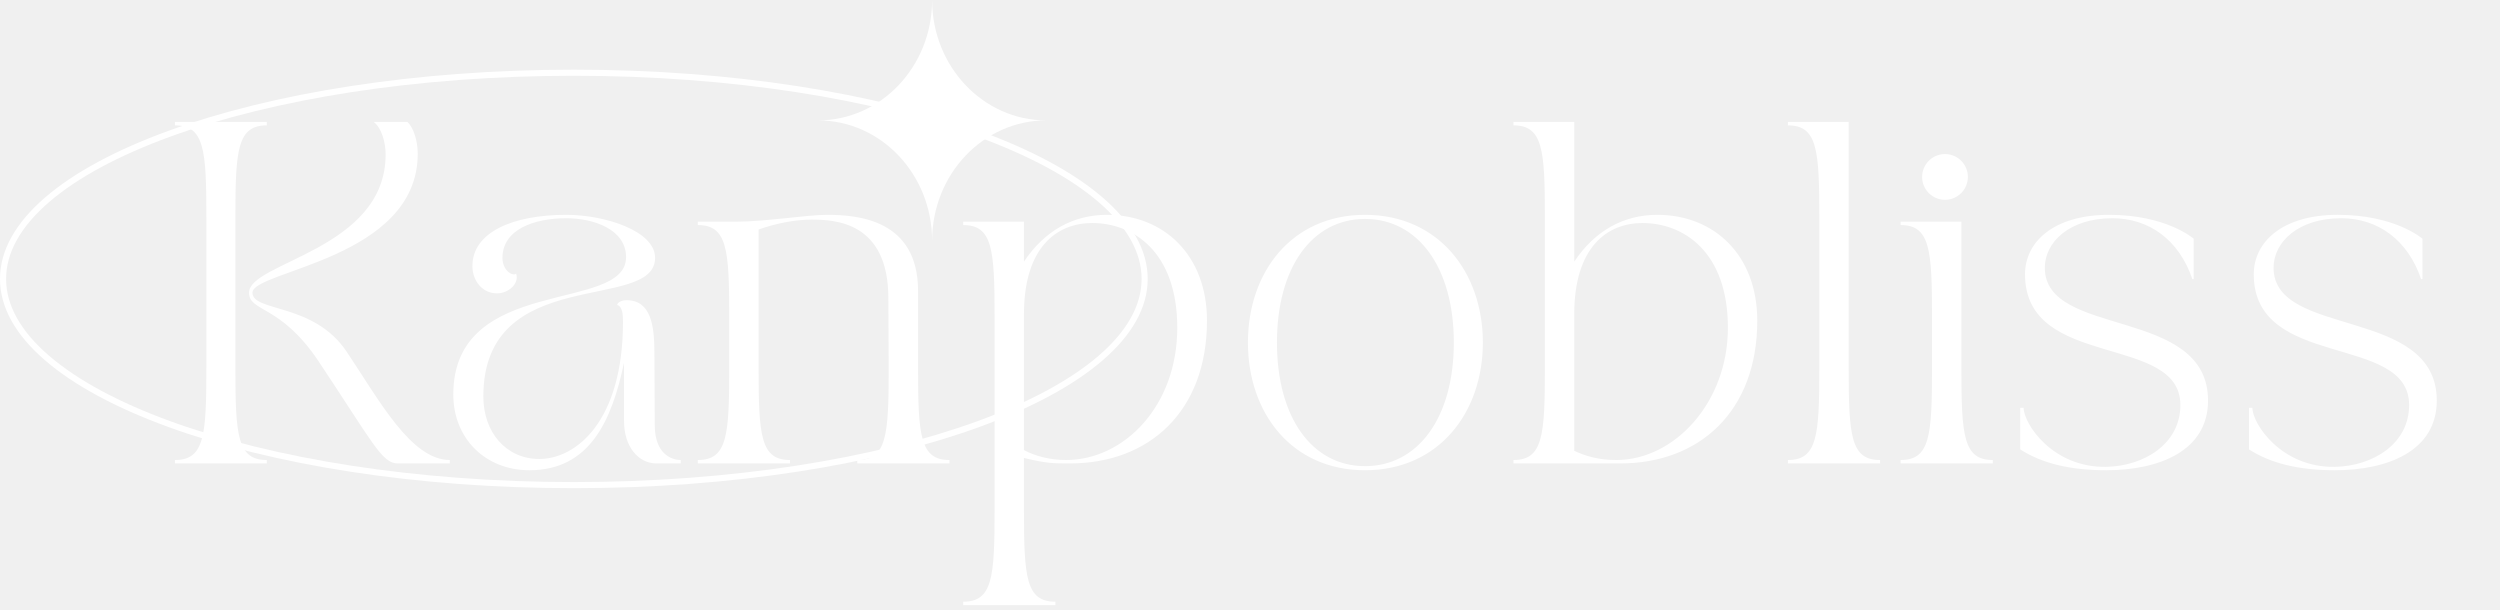
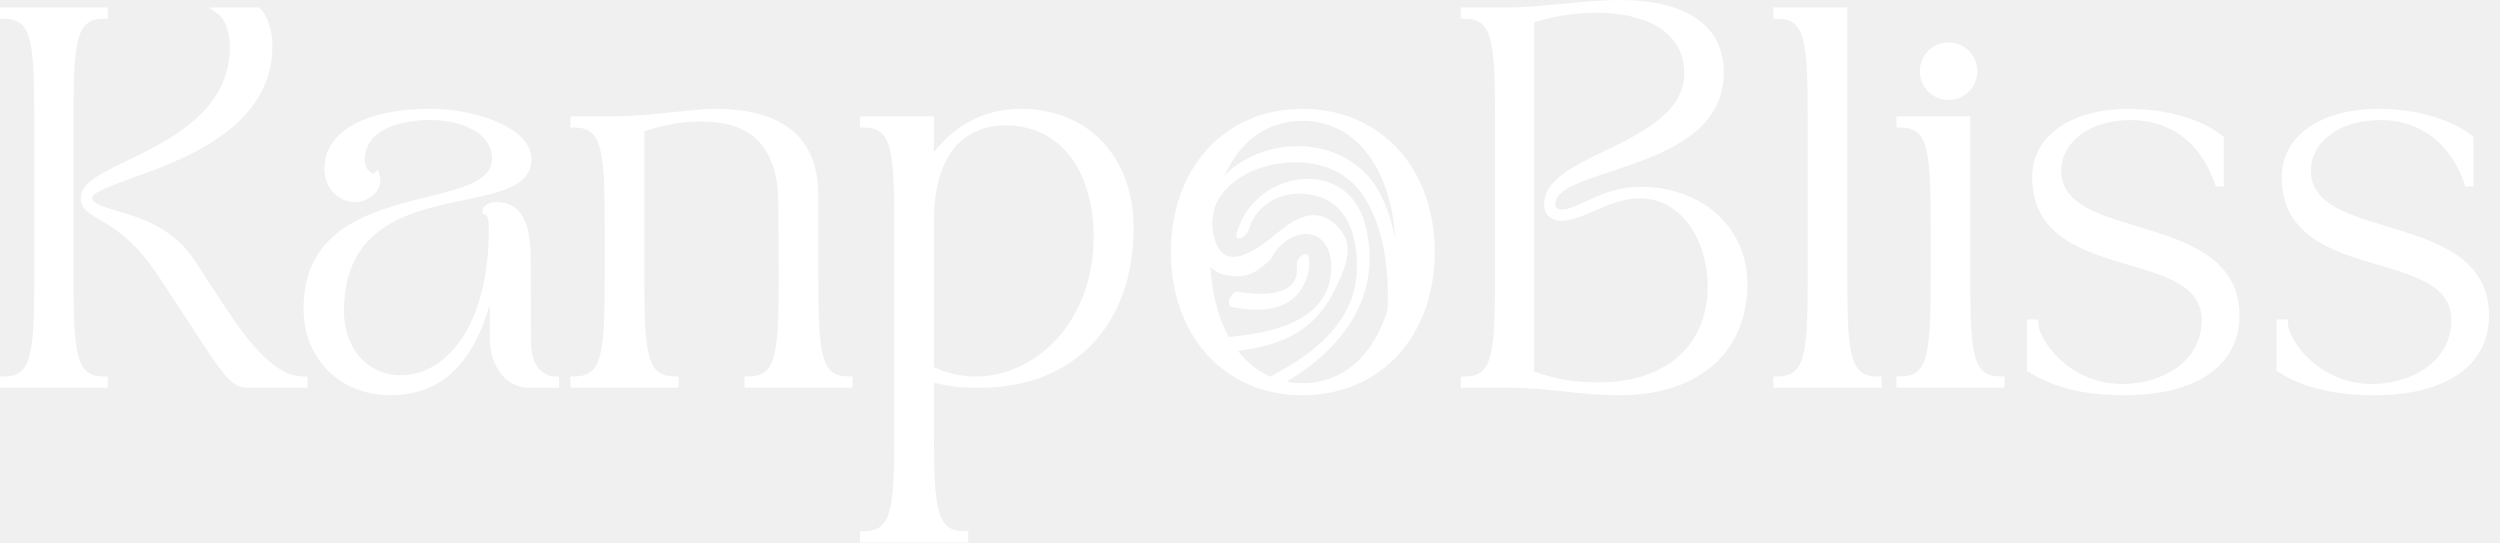
- <svg xmlns="http://www.w3.org/2000/svg" width="205" height="50" viewBox="0 0 205 50" fill="none">
-   <path d="M93.861 22.872C93.861 25.141 92.601 27.335 90.25 29.361C87.9 31.387 84.485 33.223 80.243 34.77C71.762 37.862 60.028 39.78 47.056 39.78C34.083 39.78 22.349 37.862 13.868 34.77C9.626 33.223 6.211 31.387 3.861 29.361C1.51 27.335 0.25 25.141 0.25 22.872C0.25 20.603 1.51 18.409 3.861 16.382C6.211 14.356 9.626 12.521 13.868 10.974C22.349 7.881 34.083 5.963 47.056 5.963C60.028 5.963 71.762 7.881 80.243 10.974C84.485 12.521 87.9 14.356 90.25 16.382C92.601 18.409 93.861 20.603 93.861 22.872Z" stroke="white" stroke-width="0.5" />
-   <path fill-rule="evenodd" clip-rule="evenodd" d="M76.433 0.023C76.418 5.462 72.239 9.867 67.084 9.873C72.239 9.878 76.418 14.283 76.433 19.722C76.448 14.283 80.627 9.878 85.782 9.873C80.627 9.867 76.448 5.462 76.433 0.023Z" fill="white" />
-   <path d="M31.622 12.661C31.622 20.5 20.422 21.48 20.422 24C20.422 25.596 22.998 24.953 26.106 29.601C30.53 36.236 31.314 38.001 32.602 38.001H36.886V37.721C33.694 37.721 31.062 32.764 28.43 28.845C25.742 24.812 20.702 25.596 20.702 24C20.702 22.18 34.254 21.256 34.254 12.604C34.254 11.569 33.918 10.476 33.414 10.001H30.642C31.258 10.448 31.622 11.624 31.622 12.661ZM14.346 38.001H21.878V37.721C19.47 37.721 19.302 35.733 19.302 30.216V17.785C19.302 12.268 19.47 10.28 21.878 10.28V10.001H14.346V10.28C16.754 10.28 16.922 12.268 16.922 17.785V30.216C16.922 35.733 16.754 37.721 14.346 37.721V38.001ZM37.17 32.344C37.17 35.956 39.802 38.56 43.414 38.56C48.314 38.56 50.162 34.556 51.17 29.741V34.529C51.17 36.629 52.346 38.001 53.83 38.001H55.818V37.721C55.062 37.721 53.69 37.217 53.69 34.864C53.69 31.896 53.662 31.477 53.662 28.985C53.662 26.744 53.41 24.616 51.366 24.616C50.918 24.616 50.61 24.84 50.61 25.009C51.03 25.12 51.086 25.765 51.086 26.381C51.086 34.529 47.25 37.636 44.226 37.636C41.482 37.636 39.634 35.425 39.634 32.513C39.634 21.564 53.718 25.652 53.718 21.145C53.718 18.933 49.602 17.616 46.438 17.616C42.042 17.616 38.738 19.044 38.738 21.817C38.738 23.02 39.55 24.056 40.754 24.056C41.678 24.056 42.602 23.273 42.322 22.433C42.07 22.684 41.202 22.209 41.202 21.145C41.202 18.82 43.778 17.896 46.438 17.896C48.706 17.896 51.338 18.82 51.338 21.088C51.338 25.709 37.17 22.488 37.17 32.344ZM57.221 37.721V38.001H64.781V37.721C62.373 37.721 62.205 35.733 62.205 30.216V18.82C63.549 18.345 65.117 18.009 66.545 18.009C68.449 18.009 72.845 18.177 72.845 24.448C72.845 24.448 72.873 29.377 72.873 30.216C72.873 35.733 72.705 37.721 70.297 37.721V38.001H77.857V37.721C75.449 37.721 75.281 35.733 75.281 30.216V23.86C75.281 17.98 70.297 17.616 67.805 17.616C66.209 17.616 62.709 18.177 60.413 18.177H57.221V18.456C59.629 18.456 59.797 20.445 59.797 25.96V30.216C59.797 35.733 59.629 37.721 57.221 37.721ZM78.98 18.456C81.388 18.456 81.556 20.445 81.556 25.96V41.837C81.556 47.352 81.388 49.34 78.98 49.34V49.62H86.54V49.34C84.132 49.34 83.964 47.352 83.964 41.837V37.553C85.84 38.001 86.316 38.001 87.744 38.001C94.212 38.001 98.972 33.745 98.972 26.297C98.972 20.921 95.444 17.616 90.768 17.616C87.996 17.616 85.644 18.933 83.964 21.453V18.177H78.98V18.456ZM83.964 25.765C83.964 20.248 86.68 18.288 89.564 18.288C92.868 18.288 96.536 20.584 96.536 26.884C96.536 33.269 92.196 37.721 87.408 37.721C86.064 37.721 84.86 37.385 83.964 36.908V25.765ZM111.934 38.56C117.954 38.56 121.594 33.856 121.594 28.088C121.594 22.32 117.954 17.616 111.934 17.616C105.914 17.616 102.33 22.32 102.33 28.088C102.33 33.856 105.914 38.56 111.934 38.56ZM104.71 28.088C104.71 21.928 107.594 17.953 111.934 17.953C116.274 17.953 119.214 21.928 119.214 28.088C119.214 34.248 116.274 38.224 111.934 38.224C107.594 38.224 104.71 34.248 104.71 28.088ZM132.868 38.001C139.336 38.001 144.096 33.745 144.096 26.297C144.096 20.921 140.568 17.616 135.892 17.616C133.12 17.616 130.768 18.933 129.088 21.453V10.001H124.104V10.28C126.512 10.28 126.68 12.268 126.68 17.785V30.216C126.68 35.733 126.512 37.721 124.104 37.721V38.001H132.868ZM129.088 25.765C129.088 20.248 131.804 18.288 134.688 18.288C137.992 18.288 141.688 20.584 141.688 26.884C141.688 32.989 137.32 37.721 132.532 37.721C131.104 37.721 130.04 37.413 129.088 36.965V25.765ZM146.608 38.001H154.168V37.721C151.76 37.721 151.592 35.733 151.592 30.216V10.001H146.608V10.28C149.016 10.28 149.184 12.268 149.184 17.785V30.216C149.184 35.733 149.016 37.721 146.608 37.721V38.001ZM163.41 38.001V37.721C161.002 37.721 160.834 35.733 160.834 30.216V18.177H155.85V18.456C158.258 18.456 158.426 20.445 158.426 25.96V30.216C158.426 35.733 158.258 37.721 155.85 37.721V38.001H163.41ZM157.614 14.508C157.614 15.544 158.454 16.384 159.49 16.384C160.526 16.384 161.366 15.544 161.366 14.508C161.366 13.473 160.526 12.633 159.49 12.633C158.454 12.633 157.614 13.473 157.614 14.508ZM165.659 36.852C167.451 38.001 169.747 38.56 172.715 38.56C177.055 38.56 181.059 36.965 181.059 32.849C181.059 25.093 167.675 27.753 167.675 21.956C167.675 19.857 169.691 17.896 173.219 17.896C176.215 17.896 178.679 19.66 179.771 22.881H179.883V19.576C179.883 19.576 177.671 17.616 172.939 17.616C168.375 17.616 166.051 19.857 166.051 22.488C166.051 30.357 178.791 27.305 178.791 33.212C178.791 36.432 175.767 38.224 172.715 38.281C168.319 38.364 165.939 34.752 165.939 33.437H165.659V36.852ZM184.416 36.852C186.208 38.001 188.504 38.56 191.472 38.56C195.812 38.56 199.816 36.965 199.816 32.849C199.816 25.093 186.432 27.753 186.432 21.956C186.432 19.857 188.448 17.896 191.976 17.896C194.972 17.896 197.436 19.66 198.528 22.881H198.64V19.576C198.64 19.576 196.428 17.616 191.696 17.616C187.132 17.616 184.808 19.857 184.808 22.488C184.808 30.357 197.548 27.305 197.548 33.212C197.548 36.432 194.524 38.224 191.472 38.281C187.076 38.364 184.696 34.752 184.696 33.437H184.416V36.852Z" fill="white" />
+ <svg xmlns="http://www.w3.org/2000/svg" width="212" height="46" viewBox="0 0 212 46" fill="none">
+   <path d="M17.827 24.115C17.374 23.412 16.927 22.716 16.474 22.045C14.628 19.273 11.895 18.468 9.897 17.873C8.601 17.49 7.809 17.235 7.809 16.749C7.809 16.328 9.603 15.682 11.18 15.107C15.637 13.498 23.102 10.802 23.102 3.884C23.102 2.6 22.667 1.297 22.054 0.709L21.965 0.632H17.725L18.517 1.207C19.072 1.61 19.494 2.791 19.494 3.954C19.494 9.403 14.469 11.837 10.803 13.613C8.511 14.724 6.857 15.523 6.857 16.756C6.857 17.714 7.521 18.091 8.435 18.621C9.603 19.298 11.359 20.314 13.326 23.252C14.424 24.907 15.324 26.287 16.078 27.443C18.868 31.729 19.615 32.879 20.918 32.879H26.071V31.927H25.751C22.872 31.927 20.305 27.954 17.827 24.115Z" fill="white" />
+   <path d="M6.232 23.776V9.742C6.232 3.226 6.539 1.591 8.818 1.591H9.137V0.632H0V1.591H0.319C2.605 1.591 2.905 3.232 2.905 9.742V23.776C2.905 30.292 2.599 31.927 0.319 31.927H0V32.879H9.137V31.927H8.818C6.539 31.927 6.232 30.285 6.232 23.776Z" fill="white" />
+   <path d="M45.035 29.021C45.035 27.271 45.029 26.306 45.016 25.38C45.01 24.537 45.003 23.725 45.003 22.384C45.003 20.55 45.003 17.133 42.092 17.133C41.447 17.133 40.917 17.471 40.917 17.893V18.136L41.153 18.2C41.351 18.251 41.453 18.672 41.453 19.439C41.453 27.948 37.603 31.825 34.033 31.825C31.173 31.825 29.168 29.577 29.168 26.357C29.168 19.088 34.851 17.899 39.422 16.948C42.449 16.315 45.061 15.772 45.061 13.524C45.061 10.719 40.106 9.225 36.523 9.225C30.968 9.225 27.514 11.167 27.514 14.284C27.514 15.906 28.631 17.133 30.106 17.133C30.828 17.133 31.549 16.775 31.952 16.22C32.252 15.804 32.328 15.332 32.181 14.878L32.047 14.367L31.683 14.731C31.651 14.738 31.53 14.712 31.383 14.597C31.249 14.488 30.93 14.162 30.93 13.524C30.93 11.058 33.816 10.176 36.517 10.176C39.026 10.176 41.727 11.205 41.727 13.46C41.727 15.332 39.288 15.938 36.191 16.711C31.537 17.874 25.739 19.318 25.739 26.172C25.739 30.426 28.836 33.512 33.101 33.512C38.158 33.512 40.361 29.813 41.536 25.846V28.638C41.536 31.097 42.934 32.879 44.856 32.879H47.417V31.928H47.097C46.772 31.928 45.035 31.787 45.035 29.021Z" fill="white" />
+   <path d="M69.395 23.776V16.596C69.395 11.709 66.451 9.23 60.641 9.23C59.804 9.23 58.514 9.365 57.148 9.505C55.532 9.671 53.693 9.863 52.295 9.863H48.374V10.815H48.694C50.98 10.815 51.28 12.456 51.28 18.966V23.77C51.28 30.285 50.973 31.921 48.694 31.921H48.374V32.873H57.544V31.921H57.224C54.939 31.921 54.639 30.279 54.639 23.77V11.134C56.209 10.604 57.825 10.31 59.217 10.31C61.075 10.31 66.004 10.31 66.004 17.26C66.004 17.26 66.036 22.824 66.036 23.77C66.036 30.285 65.73 31.921 63.45 31.921H63.131V32.873H72.3V31.921H71.981C69.701 31.927 69.395 30.285 69.395 23.776Z" fill="white" />
+   <path d="M86.552 9.23C83.615 9.23 81.093 10.495 79.197 12.897V9.863H72.933V10.815H73.252C75.538 10.815 75.838 12.456 75.838 18.966V36.891C75.838 43.406 75.531 45.042 73.252 45.042H72.933V46H82.102V45.042H81.783C79.497 45.042 79.197 43.4 79.197 36.891V32.457C81.029 32.879 81.61 32.879 83.143 32.879C91.035 32.879 96.13 27.564 96.13 19.349C96.13 13.3 92.28 9.23 86.552 9.23ZM85.199 10.629C90.773 10.629 92.746 15.682 92.746 20.013C92.746 27.468 87.67 31.927 82.766 31.927C81.495 31.927 80.237 31.646 79.197 31.135V18.749C79.197 11.422 83.392 10.629 85.199 10.629Z" fill="white" />
+   <path d="M110.446 9.23C103.876 9.23 99.291 14.226 99.291 21.374C99.291 28.522 103.882 33.518 110.446 33.518C117.055 33.518 121.665 28.522 121.665 21.374C121.665 14.226 117.048 9.23 110.446 9.23ZM115.81 19.189C114.316 13.108 106.353 14.418 104.872 19.764C104.623 20.665 105.721 20.084 105.881 19.509C106.449 17.471 108.422 16.302 110.465 16.43C114.06 16.653 115.082 19.573 115.069 22.696C115.056 27.059 111.564 29.959 107.924 31.818C107.866 31.85 107.809 31.895 107.758 31.953C106.679 31.493 105.74 30.745 104.974 29.749C108.856 29.244 111.653 28.037 113.422 24.095C114.156 22.46 114.871 20.774 113.517 19.311C111.64 17.286 109.808 18.519 108.115 19.911C106.142 21.534 103.295 23.405 102.822 19.317C102.797 19.113 102.797 18.908 102.803 18.717C102.848 18.397 102.892 18.084 102.95 17.784C103.512 15.861 105.529 14.564 107.407 14.085C110.542 13.28 113.939 13.906 115.727 16.768C117.419 19.477 117.808 23.092 117.661 26.286C116.487 30.126 113.881 32.496 110.452 32.496C109.986 32.496 109.539 32.444 109.105 32.361C113.875 29.544 117.246 25.053 115.81 19.189ZM104.195 28.58C103.327 26.995 102.79 24.99 102.65 22.645C103.167 23.163 103.952 23.463 105.082 23.425C106.136 23.393 106.832 22.811 107.579 22.16C107.898 21.885 108.02 21.438 108.301 21.131C110.516 18.729 113.179 19.854 112.872 23.131C112.464 27.443 107.515 28.247 104.22 28.573C104.208 28.573 104.201 28.58 104.195 28.58ZM110.446 10.246C114.884 10.246 117.949 14.188 118.306 20.18C118.038 18.857 117.63 17.58 117.036 16.43C114.711 11.901 108.543 11.23 104.597 14.194C104.323 14.398 104.054 14.667 103.799 14.98C105.108 11.996 107.439 10.246 110.446 10.246Z" fill="white" />
+   <path d="M139.071 15.836C137.175 15.836 135.617 16.545 134.366 17.12C133.612 17.465 132.954 17.765 132.495 17.765C131.997 17.765 131.894 17.58 131.894 17.26C131.894 16.104 134.072 15.382 136.594 14.546C140.866 13.127 146.178 11.358 146.178 6.139C146.178 2.185 143.037 0 137.328 0C135.924 0 134.212 0.16 132.558 0.319C130.917 0.473 129.225 0.632 127.846 0.632H123.875V1.591H124.194C126.48 1.591 126.78 3.232 126.78 9.742V23.776C126.78 30.292 126.473 31.927 124.194 31.927H123.875V32.879H127.987C129.685 32.879 131.058 33.026 132.514 33.186C133.982 33.345 135.496 33.511 137.367 33.511C144.033 33.511 148.177 29.89 148.177 24.057C148.177 19.298 144.346 15.836 139.071 15.836ZM130.1 1.884C131.933 1.335 133.65 1.08 135.502 1.08C139.046 1.08 142.826 2.421 142.826 6.196C142.826 9.531 139.257 11.256 136.109 12.782C133.452 14.066 130.943 15.28 130.943 17.324C130.943 18.289 131.658 18.717 132.367 18.717C133.286 18.717 134.238 18.302 135.24 17.867C136.428 17.35 137.654 16.82 139.033 16.82C142.788 16.82 144.812 20.659 144.812 24.274C144.812 29.302 141.268 32.425 135.56 32.425C133.478 32.425 132.022 32.183 130.094 31.506V1.884H130.1Z" fill="white" />
+   <path d="M156.65 23.776V0.632H150.386V1.591H150.705C152.991 1.591 153.292 3.232 153.292 9.742V23.776C153.292 30.292 152.985 31.927 150.705 31.927H150.386V32.879H159.555V31.927H159.236C156.95 31.927 156.65 30.285 156.65 23.776Z" fill="white" />
+   <path d="M167.077 23.776V9.863H160.813V10.815H161.133C163.419 10.815 163.719 12.456 163.719 18.966V23.77C163.719 30.285 163.412 31.921 161.133 31.921H160.813V32.872H169.983V31.921H169.663C167.378 31.927 167.077 30.285 167.077 23.776Z" fill="white" />
+   <path d="M165.238 8.477C166.579 8.477 167.677 7.384 167.677 6.036C167.677 4.689 166.585 3.596 165.238 3.596C163.897 3.596 162.799 4.689 162.799 6.036C162.799 7.384 163.897 8.477 165.238 8.477Z" fill="white" />
+   <path d="M181.291 19.215C177.804 18.161 174.791 17.247 174.791 14.45C174.791 12.329 176.827 10.182 180.729 10.182C184.068 10.182 186.654 12.156 187.823 15.593L187.9 15.81H188.576V11.62L188.468 11.524C188.359 11.428 185.818 9.23 180.422 9.23C176.393 9.23 172.332 11.032 172.332 15.05C172.332 20.045 176.681 21.336 180.518 22.466C183.838 23.45 186.705 24.3 186.705 27.155C186.705 30.624 183.417 32.496 180.161 32.559C177.281 32.63 175.397 31.192 174.529 30.336C173.43 29.257 172.843 28.024 172.843 27.411V27.091H171.885V31.442L172.032 31.537C174.107 32.866 176.77 33.518 180.167 33.518C186.265 33.518 189.905 30.988 189.905 26.753C189.892 21.815 185.32 20.429 181.291 19.215Z" fill="white" />
+   <path d="M202.458 19.215C198.971 18.161 195.958 17.247 195.958 14.45C195.958 12.329 197.994 10.182 201.896 10.182C205.235 10.182 207.821 12.156 208.99 15.593L209.067 15.81H209.743V11.62L209.635 11.524C209.526 11.428 206.985 9.23 201.589 9.23C197.56 9.23 193.499 11.032 193.499 15.05C193.499 20.045 197.848 21.336 201.685 22.466C205.005 23.45 207.872 24.3 207.872 27.155C207.872 30.624 204.584 32.496 201.328 32.559C198.473 32.63 196.564 31.192 195.696 30.336C194.597 29.257 194.01 28.024 194.01 27.411V27.091H193.052V31.442L193.199 31.537C195.274 32.866 197.937 33.518 201.334 33.518C207.432 33.518 211.071 30.988 211.071 26.753C211.059 21.815 206.493 20.429 202.458 19.215Z" fill="white" />
+   <path d="M109.961 22.479C110.331 25.252 106.794 25.066 104.98 24.728C104.438 24.626 103.844 25.922 104.489 26.044C106.513 26.421 108.965 26.497 110.286 24.619C110.816 23.866 111.129 22.831 111.002 21.904C110.88 21.055 109.884 21.924 109.961 22.479Z" fill="white" />
</svg>
